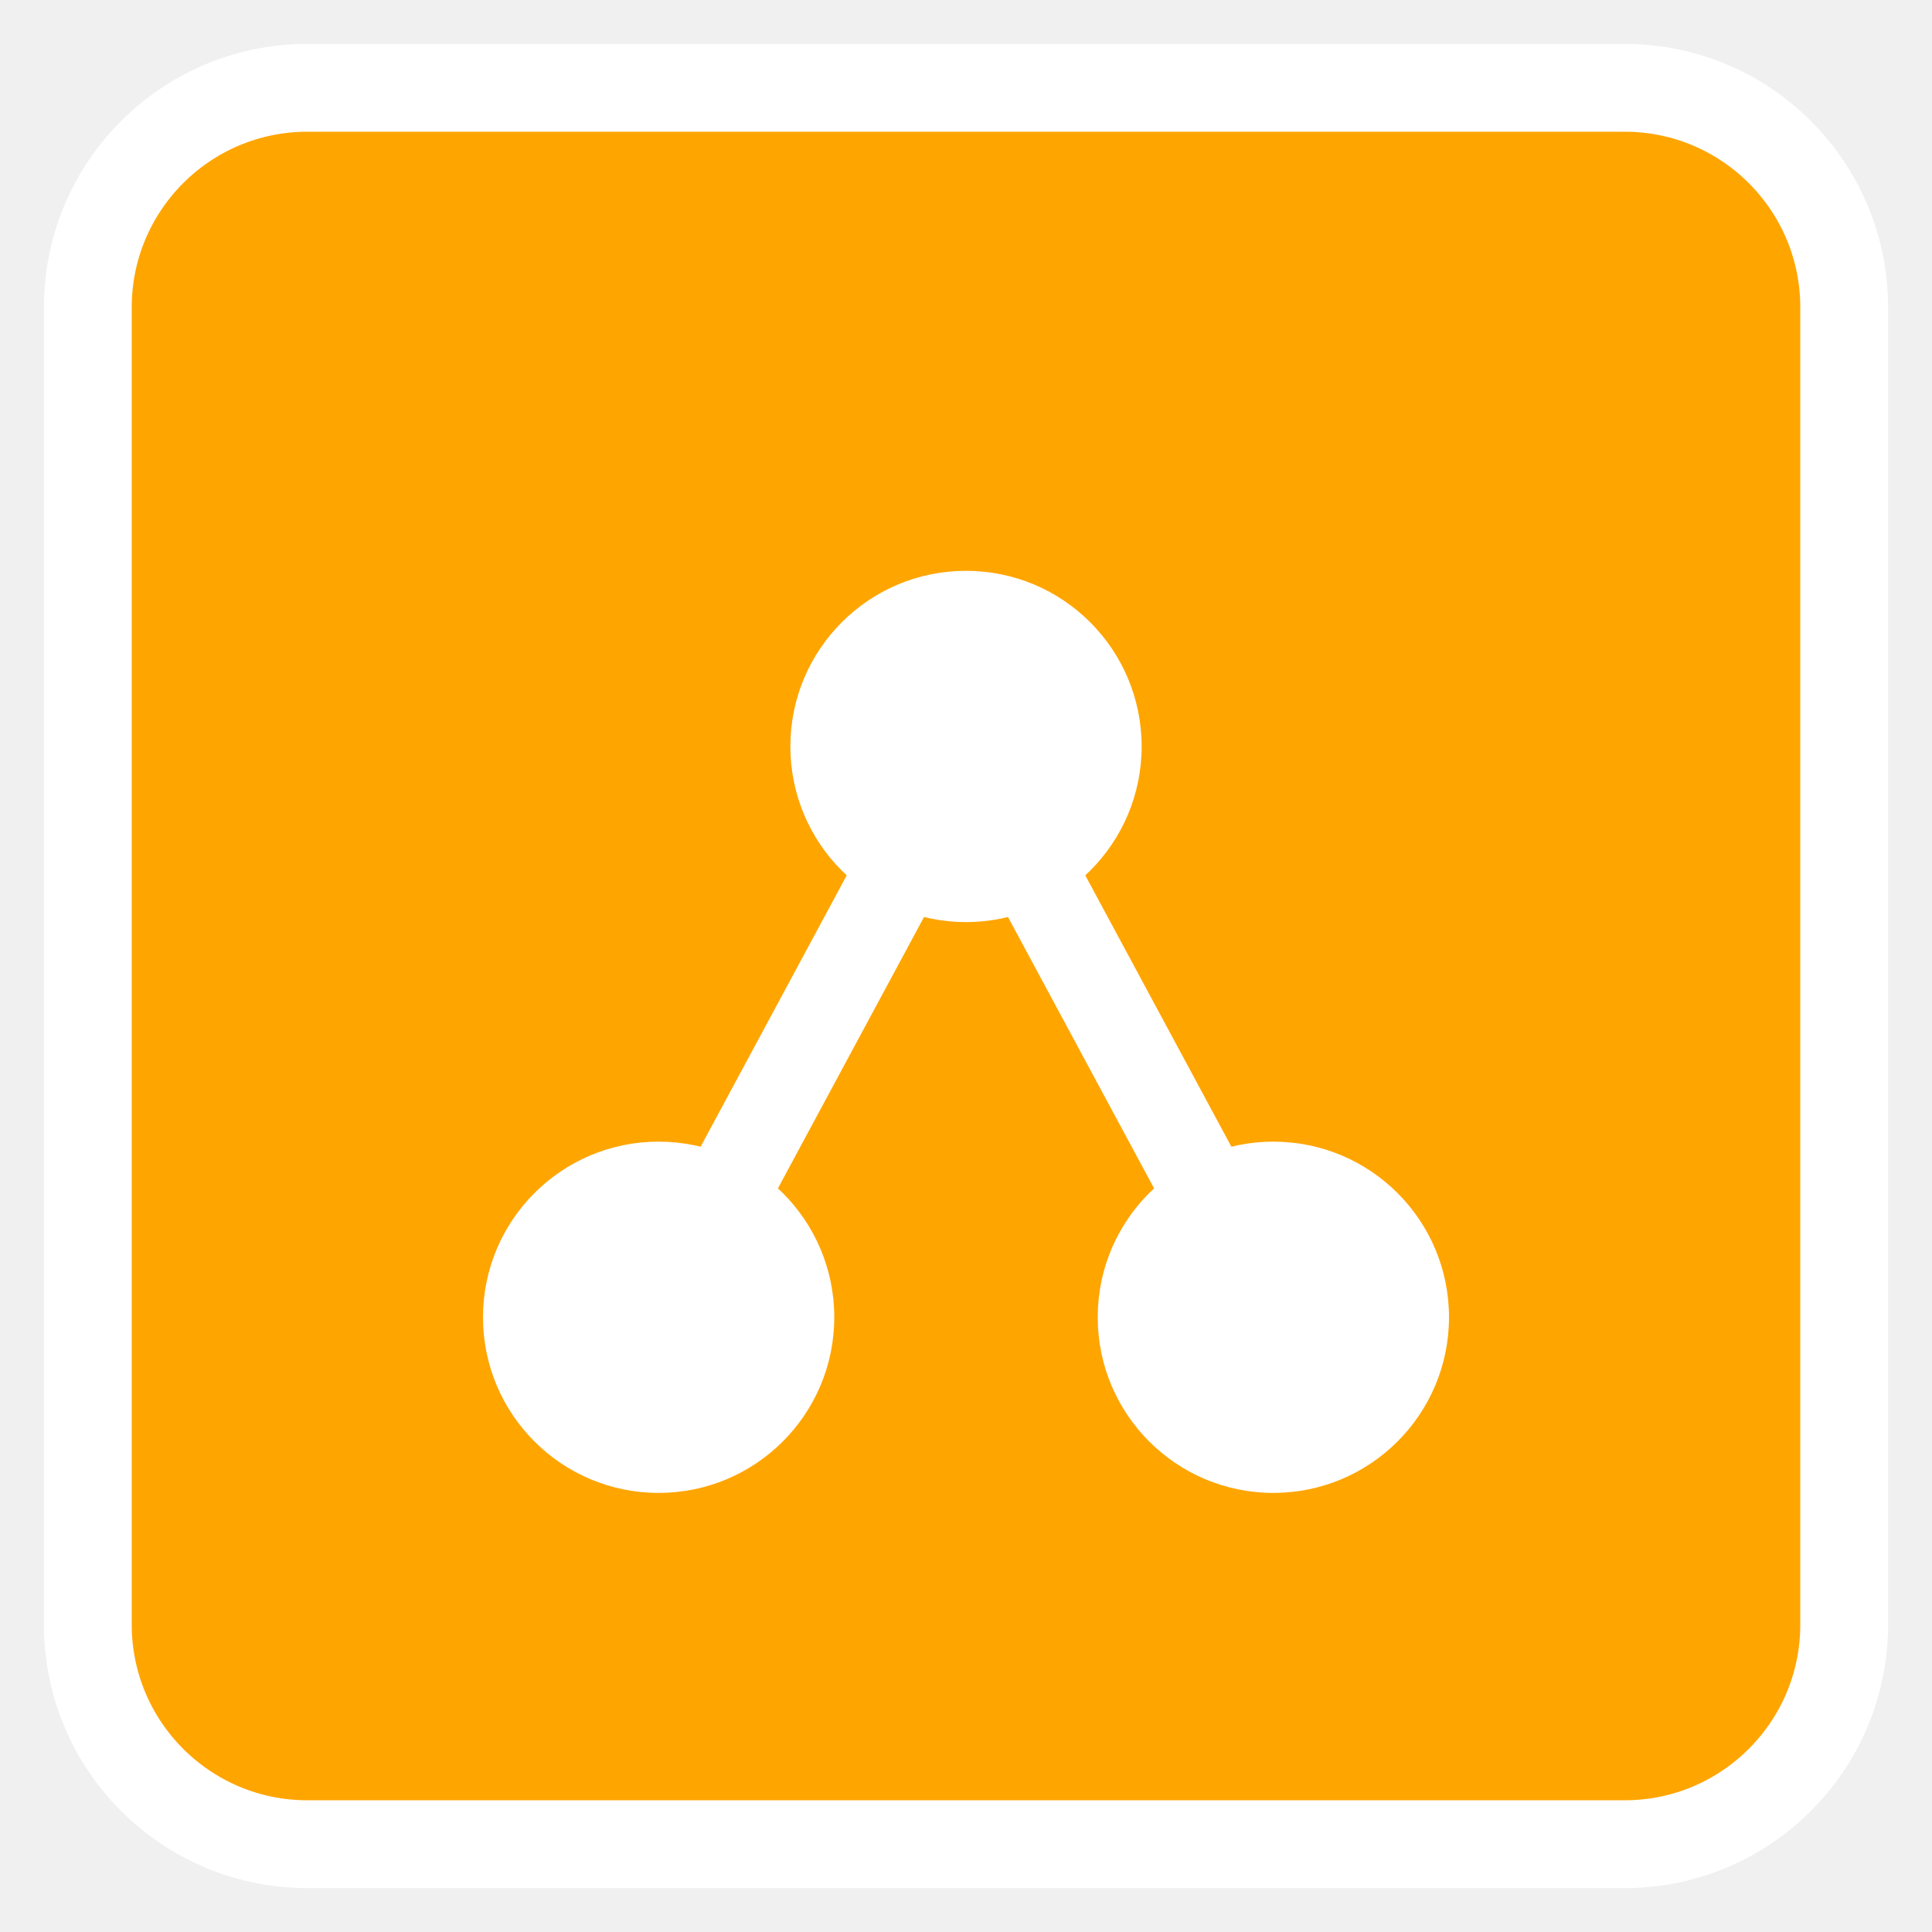
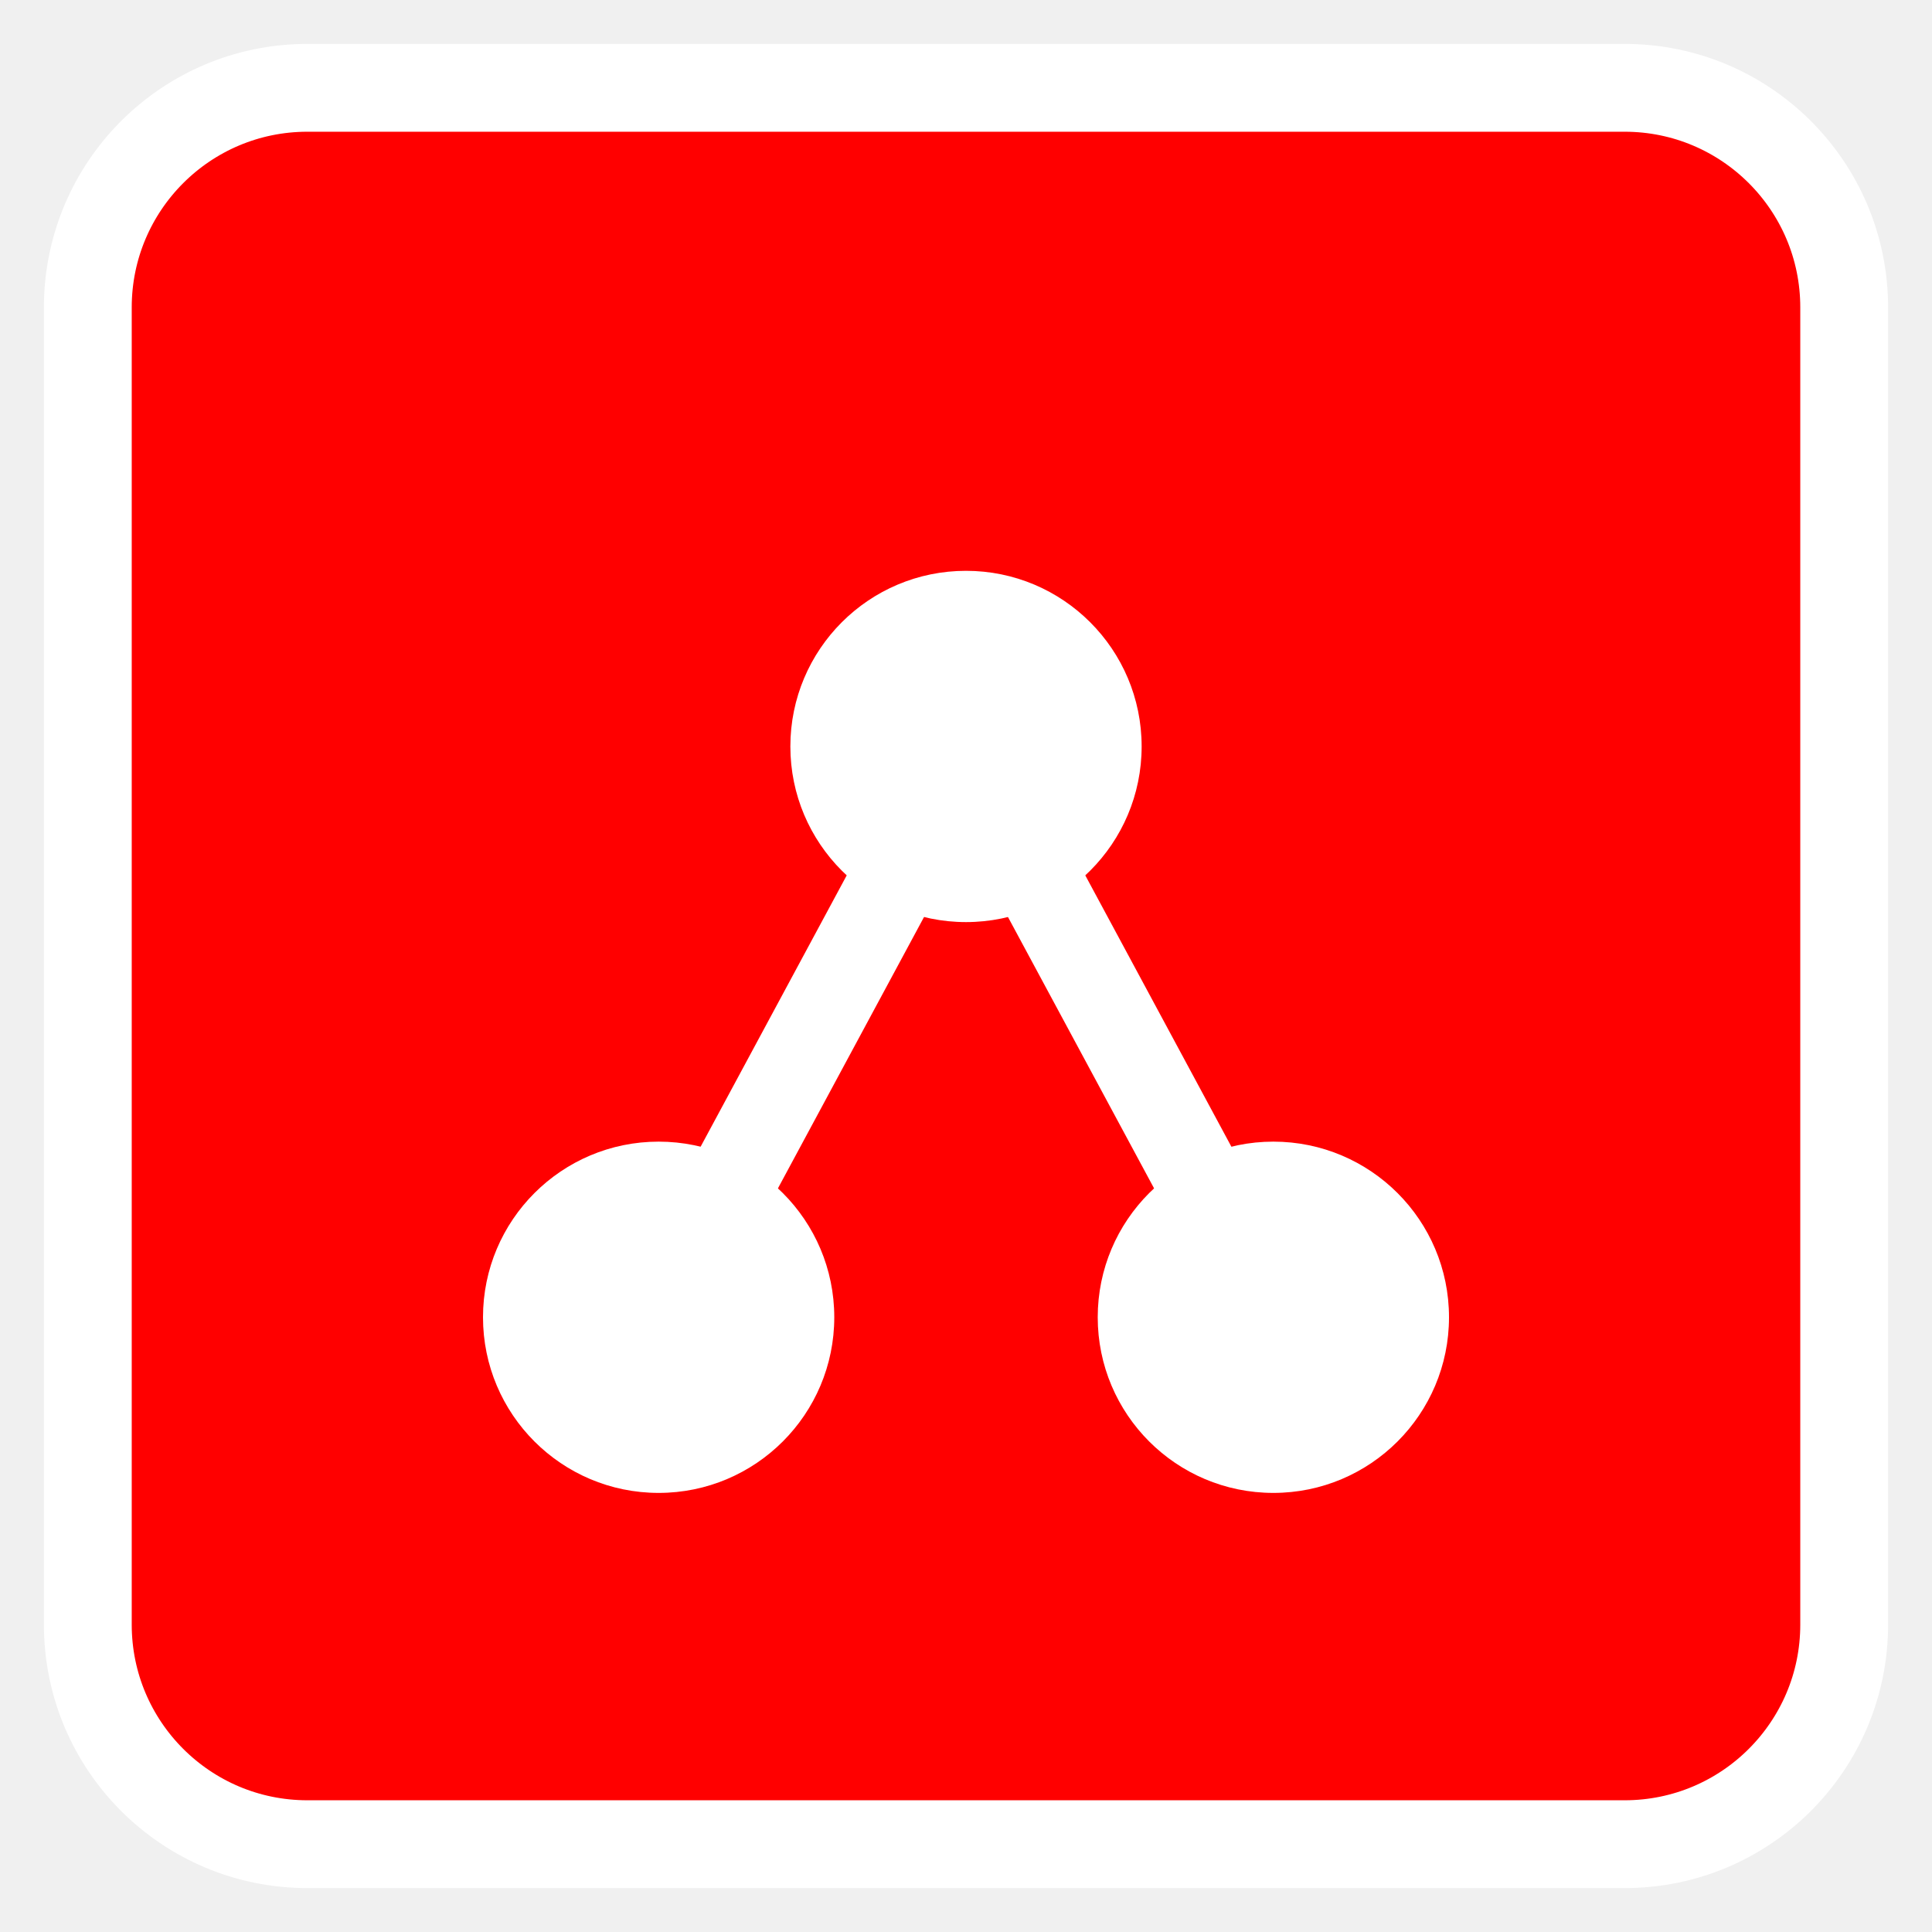
<svg xmlns="http://www.w3.org/2000/svg" viewBox="-2 -2 44 44">
  <g transform="translate(0, 0)">
-     <rect x="0" y="0" width="40" height="40" rx="5" stroke="white" stroke-width="2" fill="#FFA500" />
+     <rect x="0" y="0" width="40" height="40" rx="5" stroke="white" stroke-width="2" fill="#FF0000" />
    <circle cx="20" cy="15" r="4" fill="white" />
    <circle cx="13" cy="28" r="4" fill="white" />
    <circle cx="27" cy="28" r="4" fill="white" />
    <path d="M20,15 L13,28 M20,15 L27,28" stroke="white" stroke-width="2" />
  </g>
</svg>
